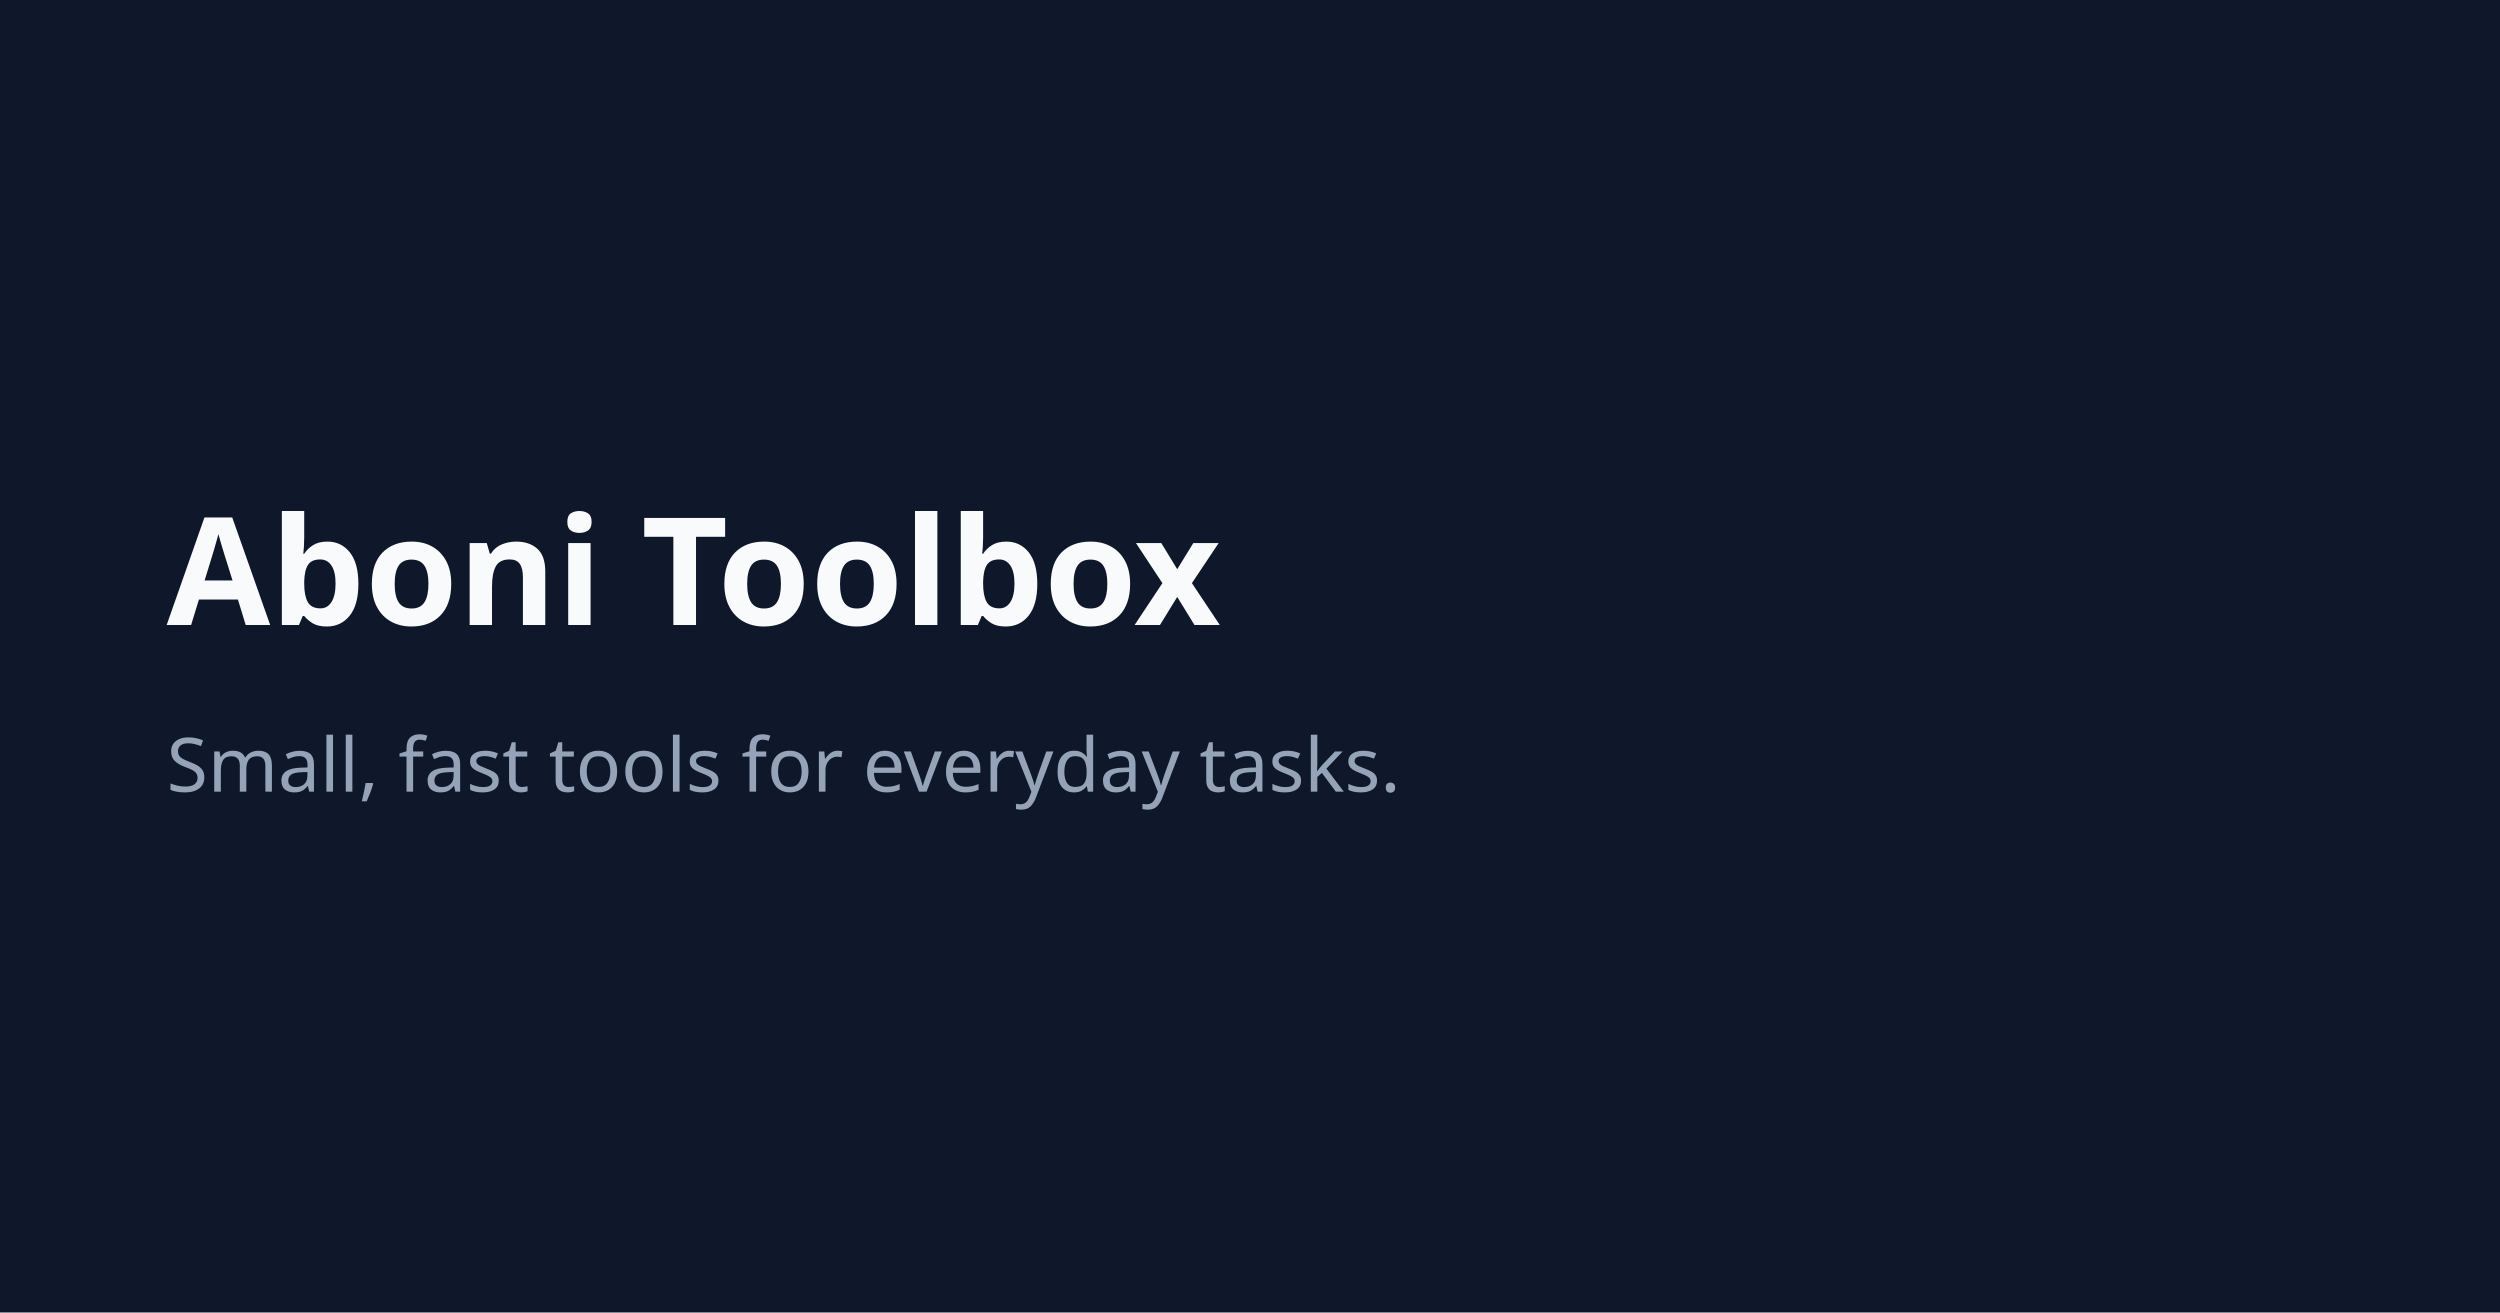
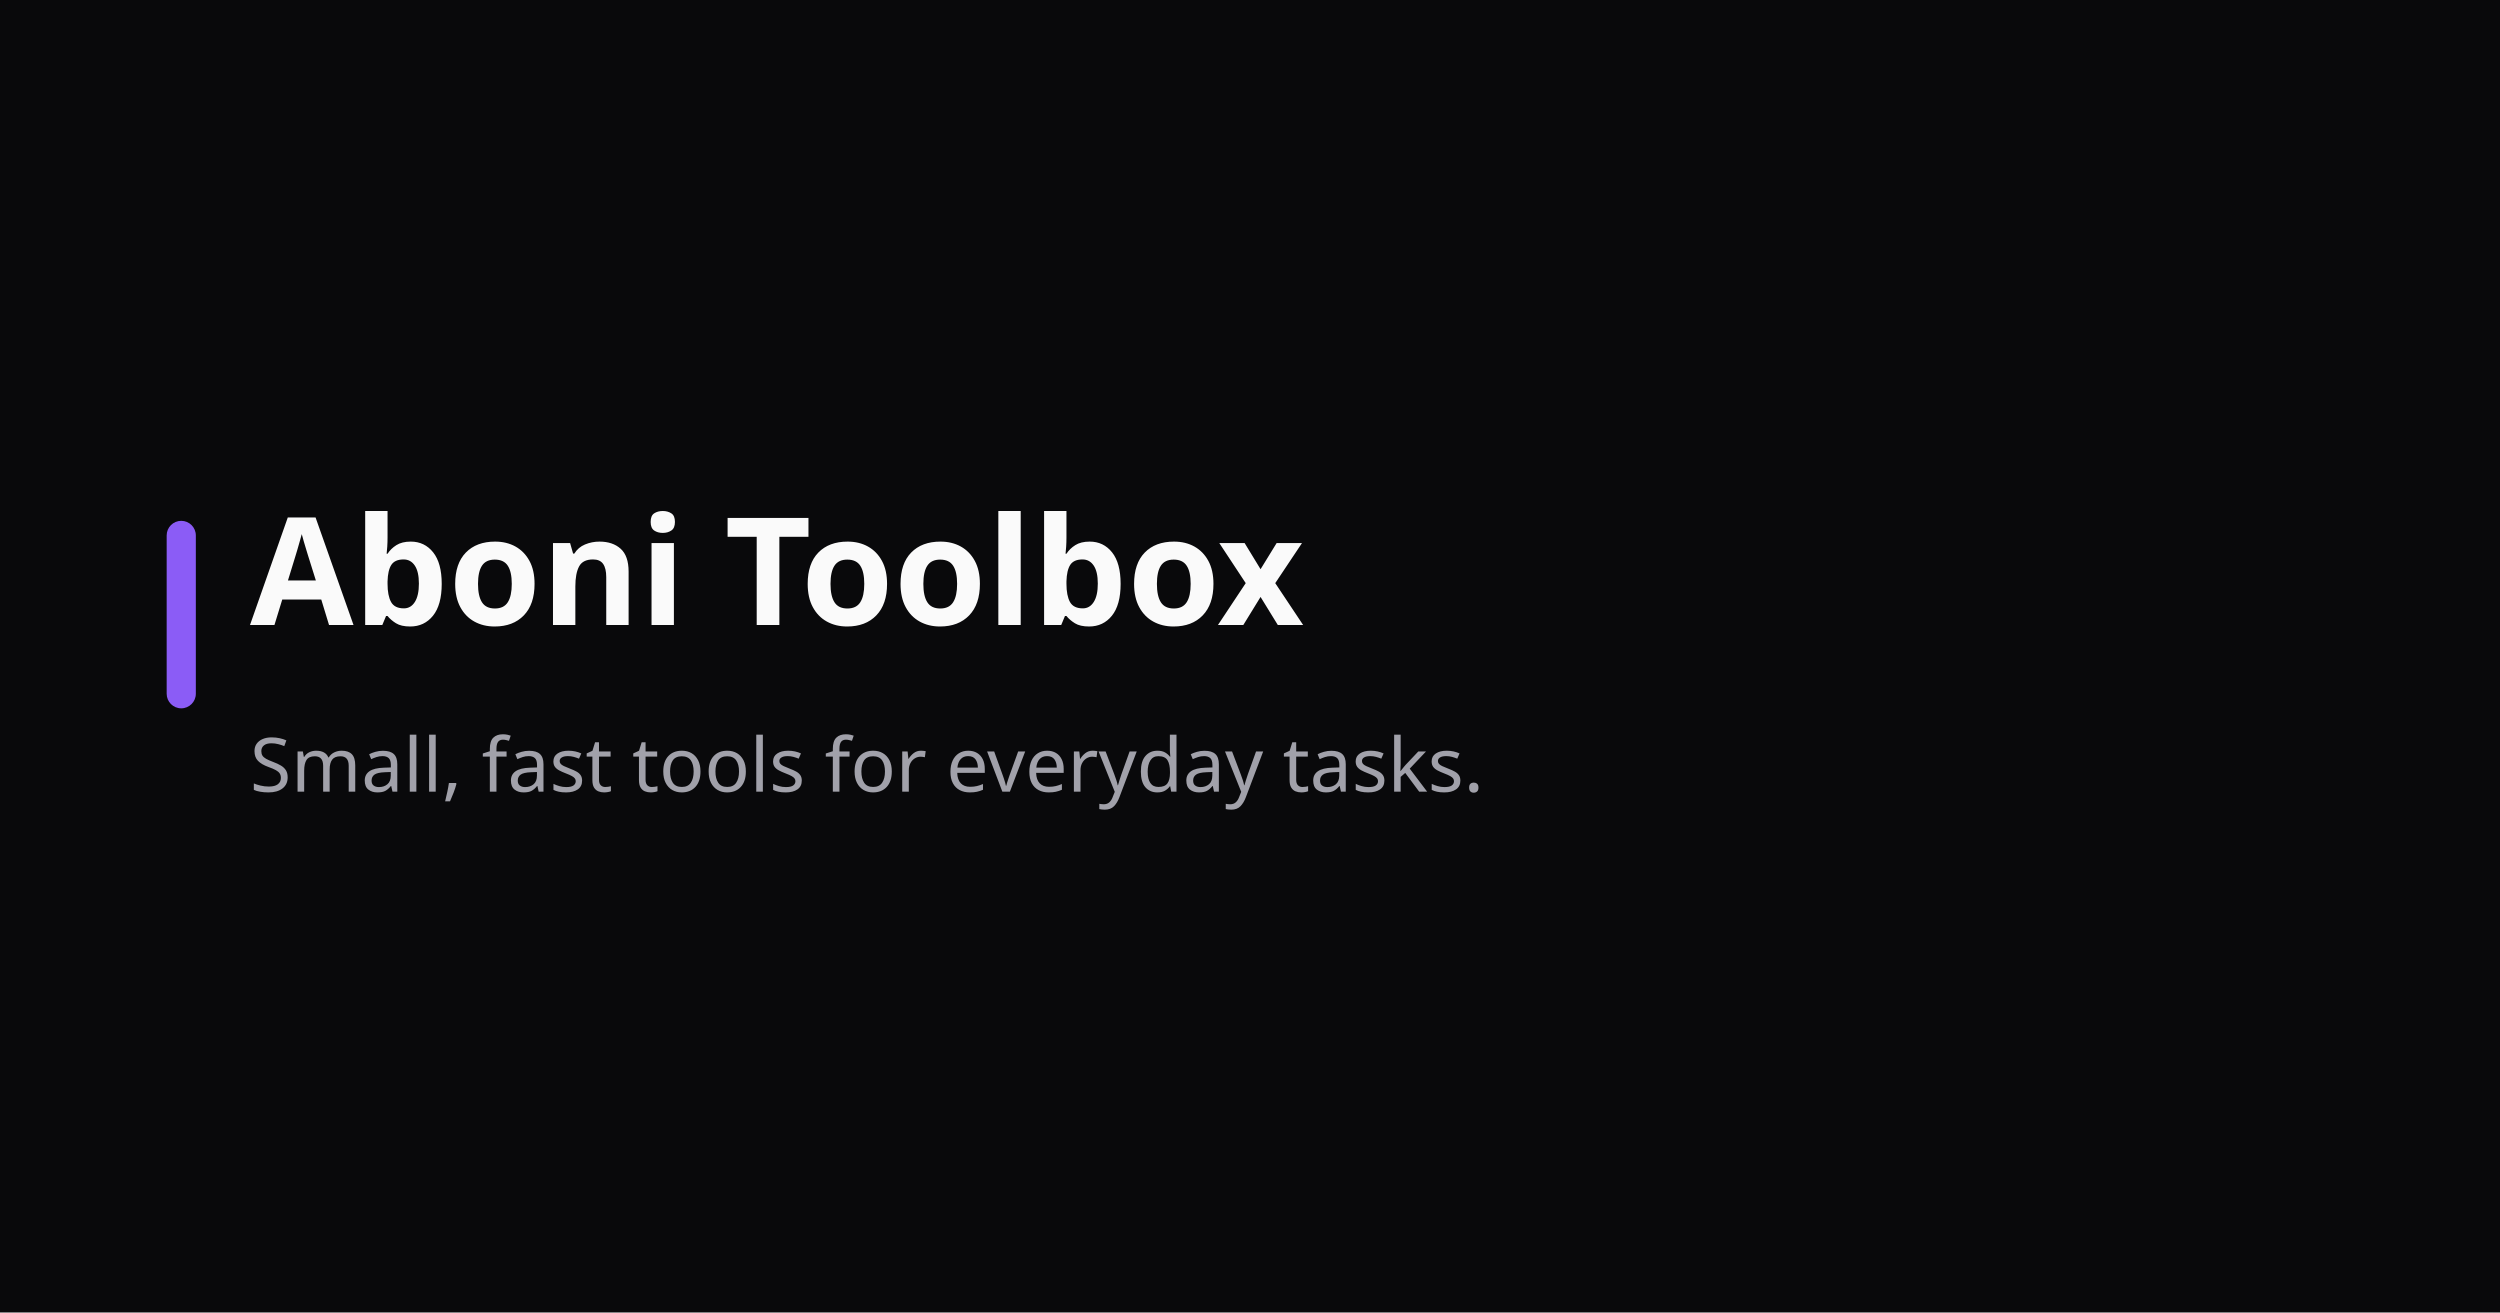
<svg xmlns="http://www.w3.org/2000/svg" width="1200" height="630" viewBox="0 0 1200 630">
-   <rect width="1200" height="630" fill="#0f172a" />
-   <text x="80" y="300" fill="#f8fafc" font-family="system-ui, sans-serif" font-size="72" font-weight="700">Aboni Toolbox</text>
-   <text x="80" y="380" fill="#94a3b8" font-family="system-ui, sans-serif" font-size="36">Small, fast tools for everyday tasks.</text>
+   <rect width="1200" height="630" fill="#09090b" />
+   <rect x="80" y="250" width="14" height="90" rx="7" fill="#8b5cf6" />
+   <text x="120" y="300" fill="#fafafa" font-family="system-ui, sans-serif" font-size="72" font-weight="700">Aboni Toolbox</text>
+   <text x="120" y="380" fill="#a1a1aa" font-family="system-ui, sans-serif" font-size="36">Small, fast tools for everyday tasks.</text>
</svg>
